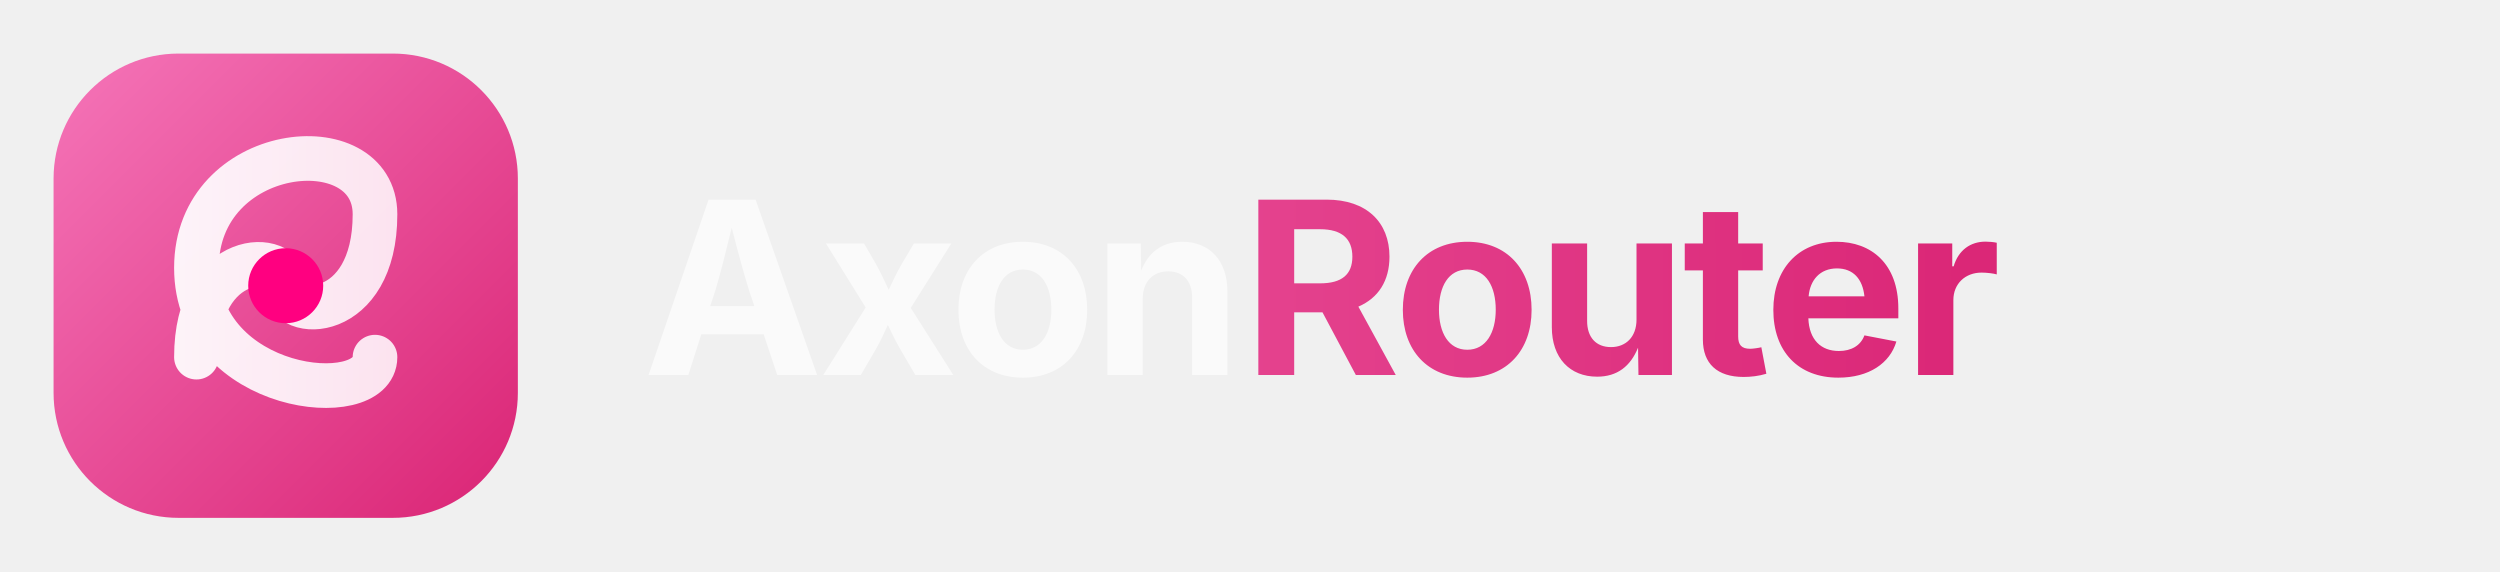
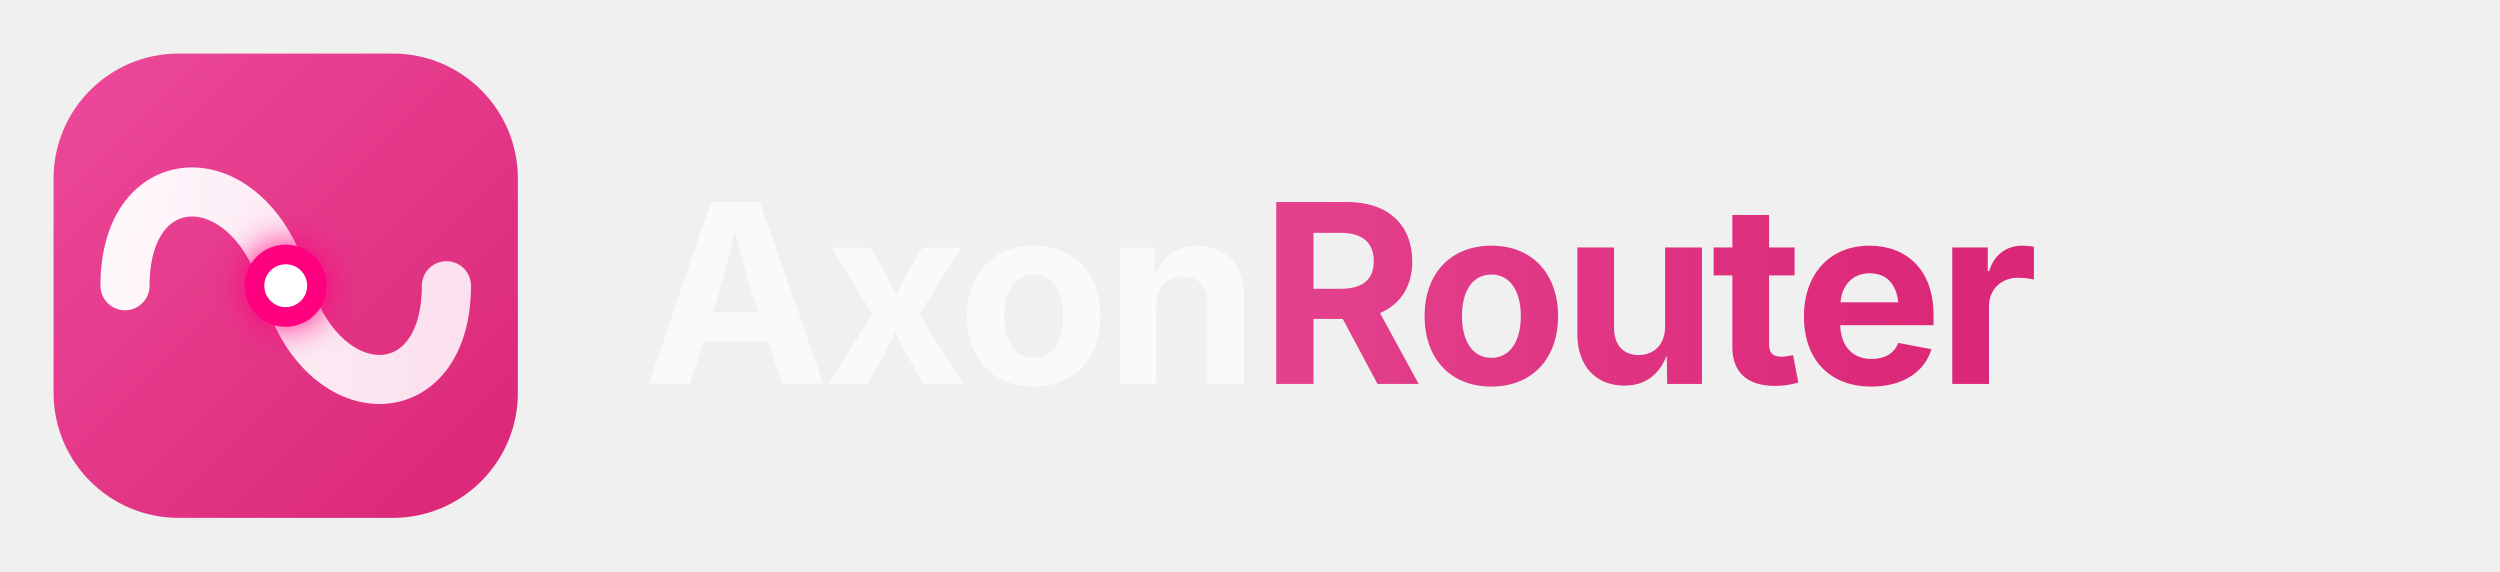
<svg xmlns="http://www.w3.org/2000/svg" viewBox="0 0 280 64" fill="none">
  <defs>
-     <linearGradient id="wt" x1="8" y1="8" x2="56" y2="56" gradientUnits="userSpaceOnUse">
+     <linearGradient id="wmTile" x1="8" y1="8" x2="56" y2="56" gradientUnits="userSpaceOnUse">
+       <stop offset="0%" stop-color="#ec4899" />
+       <stop offset="100%" stop-color="#db2777" />
+     </linearGradient>
+     <linearGradient id="wmLoop" x1="14" y1="32" x2="50" y2="32" gradientUnits="userSpaceOnUse">
+       <stop offset="0%" stop-color="#ffffff" />
+       <stop offset="100%" stop-color="#fce7f3" />
+     </linearGradient>
+     <linearGradient id="wmWord" x1="0" y1="0" x2="220" y2="0" gradientUnits="userSpaceOnUse">
      <stop offset="0%" stop-color="#f472b6" />
      <stop offset="100%" stop-color="#db2777" />
    </linearGradient>
-     <linearGradient id="wl" x1="14" y1="32" x2="50" y2="32" gradientUnits="userSpaceOnUse">
-       <stop offset="0%" stop-color="#ffffff" />
-       <stop offset="100%" stop-color="#fce7f3" />
-     </linearGradient>
-     <linearGradient id="wg" x1="0" y1="0" x2="220" y2="0" gradientUnits="userSpaceOnUse">
-       <stop offset="0%" stop-color="#f472b6" />
-       <stop offset="100%" stop-color="#db2777" />
-     </linearGradient>
+     <filter id="wmGlow" x="-50%" y="-50%" width="200%" height="200%">
+       <feGaussianBlur stdDeviation="2" result="blur" />
+       <feComposite in="SourceGraphic" in2="blur" operator="over" />
+     </filter>
  </defs>
-   <rect x="6" y="6" width="52" height="52" rx="14" fill="url(#wt)" />
-   <path d="M22 40 C 22 28 32 28 32 32 C 32 36 42 36 42 24 C 42 14 22 16 22 30 C 22 44 42 46 42 40" stroke="url(#wl)" stroke-width="5" stroke-linecap="round" fill="none" opacity="0.95" />
-   <circle cx="32" cy="32" r="4.2" fill="#ff0080" />
-   <text x="72" y="42" font-family="ui-sans-serif, system-ui, -apple-system, Segoe UI, sans-serif" font-size="27" font-weight="700" letter-spacing="-0.5" fill="#fafafa">Axon<tspan fill="url(#wg)">Router</tspan>
+   <rect x="6" y="6" width="52" height="52" rx="14" fill="url(#wmTile)" />
+   <path d="M14 32 C14 18 28 18 32 32 C36 46 50 46 50 32" stroke="url(#wmLoop)" stroke-width="5.5" stroke-linecap="round" fill="none" opacity="0.96" />
+   <circle cx="32" cy="32" r="4.6" fill="#ff0080" filter="url(#wmGlow)" />
+   <circle cx="32" cy="32" r="2.4" fill="#ffffff" />
+   <text x="72" y="43" font-family="Inter, ui-sans-serif, system-ui, -apple-system, BlinkMacSystemFont, Segoe UI, sans-serif" font-size="28" font-weight="700" letter-spacing="-0.7" fill="#fafafa">Axon<tspan fill="url(#wmWord)">Router</tspan>
  </text>
</svg>
